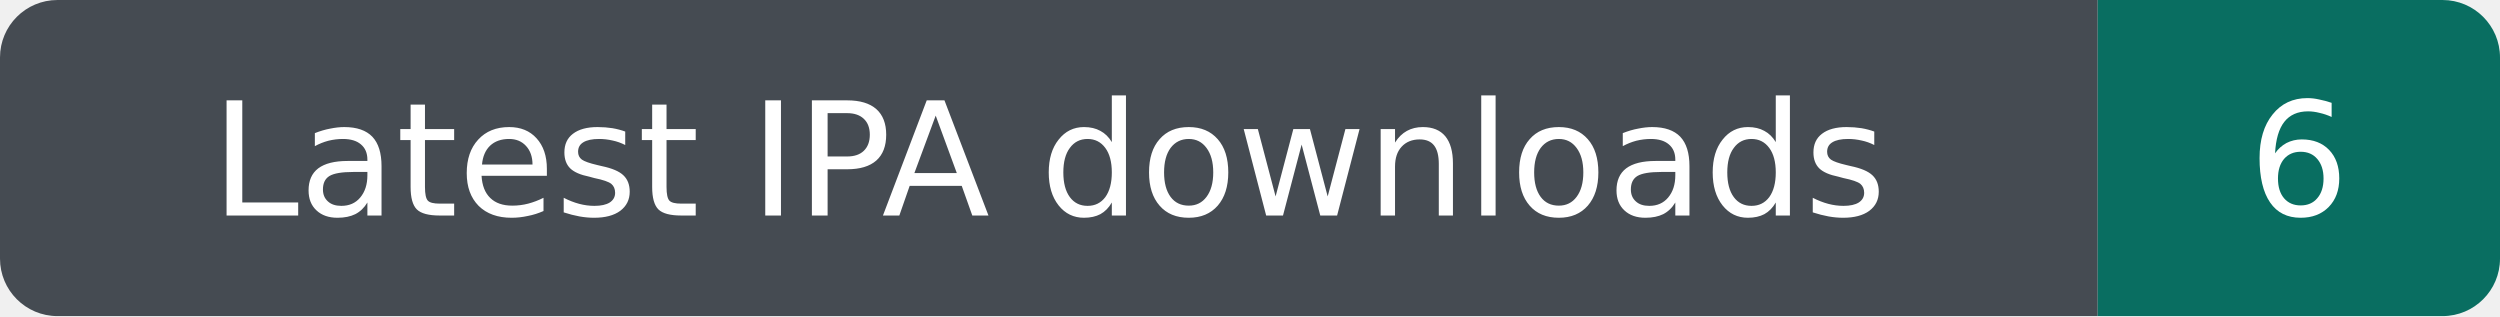
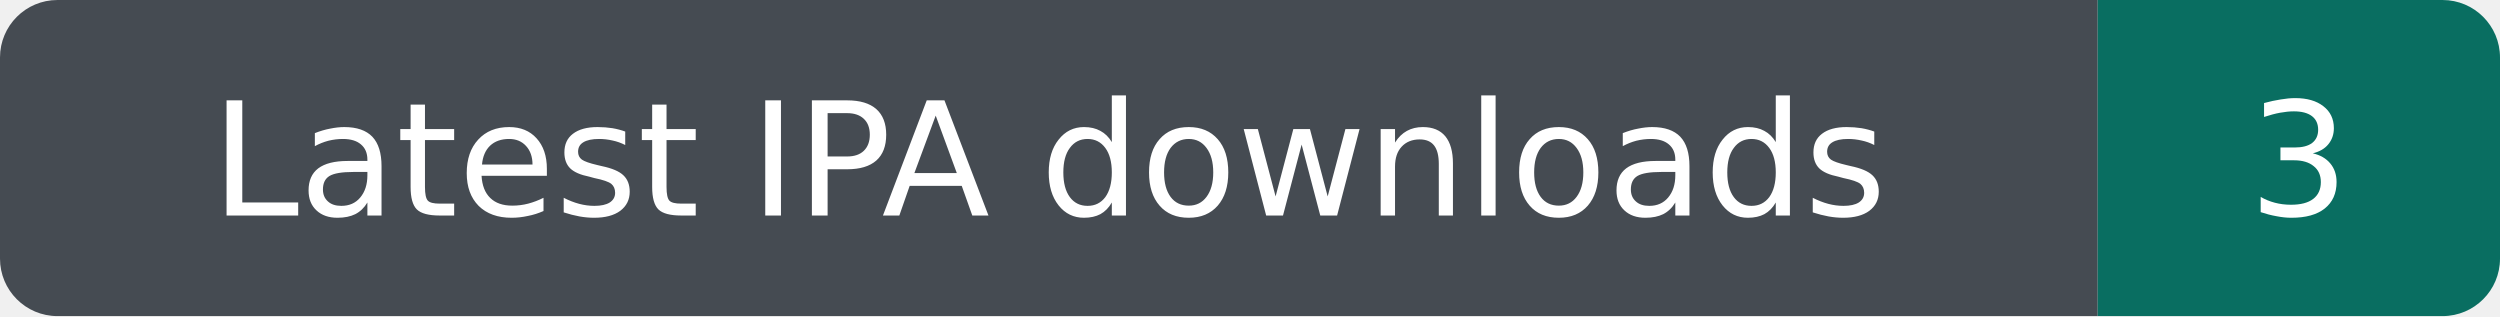
- <svg xmlns="http://www.w3.org/2000/svg" width="174" height="22" role="img" aria-label="Latest IPA downloads: 6. Collected 2026-10-22T04:58:39+00:00. Download requests, not installations.">
+ <svg xmlns="http://www.w3.org/2000/svg" width="174" height="22" role="img" aria-label="Latest IPA downloads: 3. Collected 2026-10-22T12:01:44+00:00. Download requests, not installations.">
  <clipPath id="round">
    <rect width="174" height="22" rx="4" />
  </clipPath>
  <g clip-path="url(#round)">
    <path fill="#454b52" d="M0 0h146v22H0z" />
    <path fill="#096e61" d="M146 0h28v22H146z" />
  </g>
  <g fill="#fff" text-anchor="middle" font-family="Verdana,DejaVu Sans,sans-serif" font-size="11">
    <text x="73" y="15">Latest IPA downloads</text>
-     <text x="160" y="15">6</text>
+     <text x="160" y="15">3</text>
  </g>
</svg>
